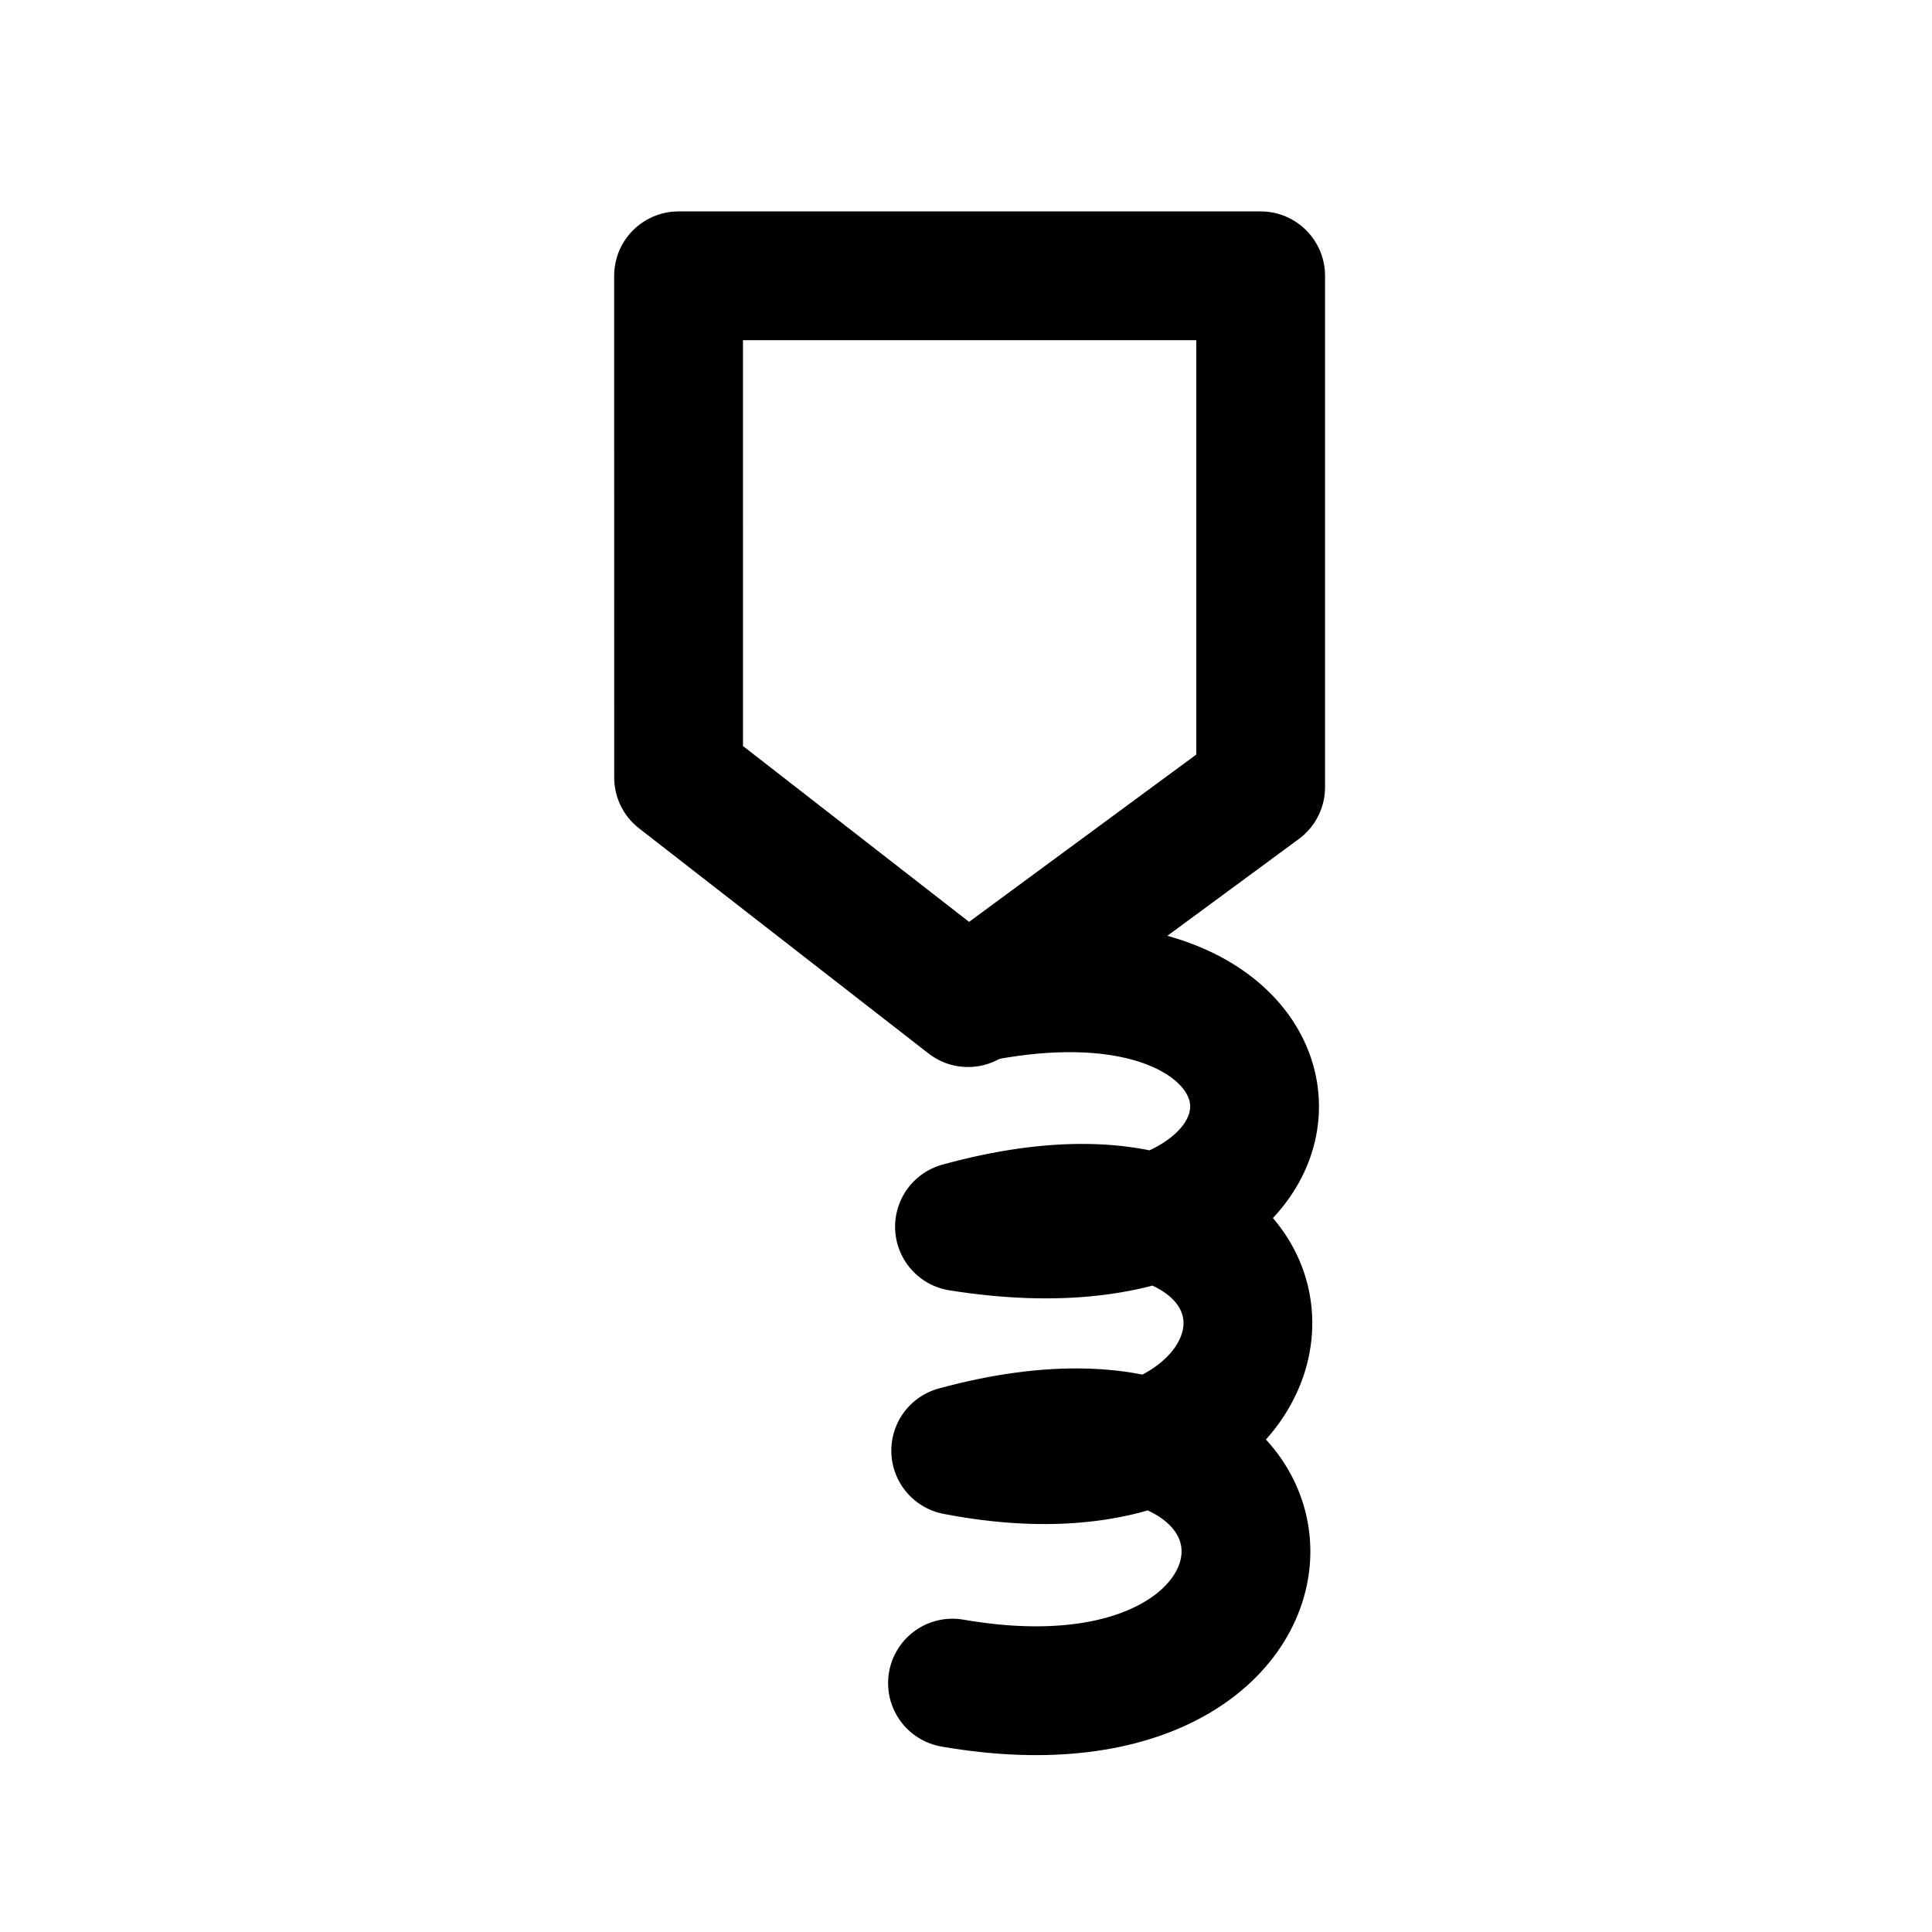
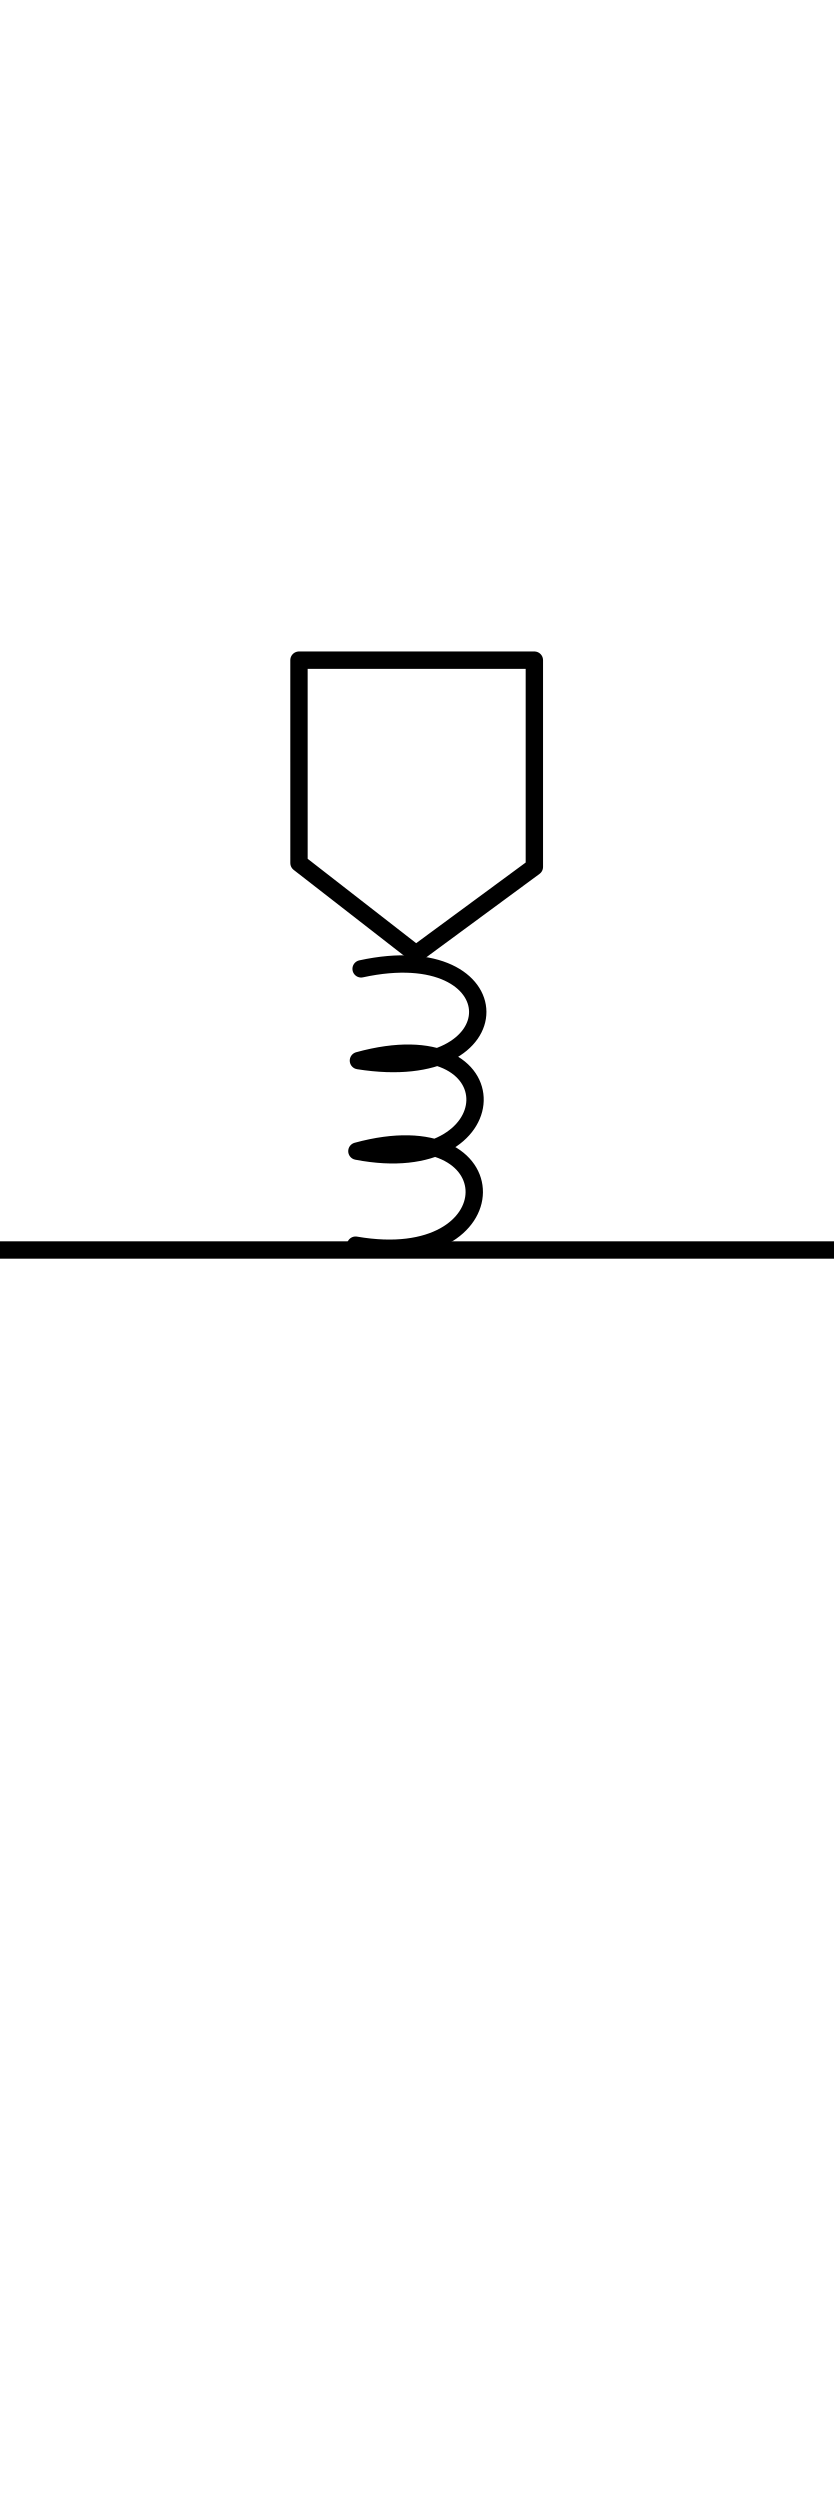
- <svg xmlns="http://www.w3.org/2000/svg" viewBox="0 0 45 45" version="1.1" xml:space="preserve" x="0px" y="0px" width="0.5in" height="0.5in" id="svg2">
+ <svg xmlns="http://www.w3.org/2000/svg" viewBox="0 0 48 144" version="1.1" xml:space="preserve" x="0px" y="0px" width="48" height="144" id="svg2">
  <defs id="defs4">
    <style type="text/css" id="style6">
      path,circle {
        stroke:#000000;
        stroke-width: 3;
        stroke-linecap: round;
        stroke-linejoin: round;
        fill: none
      }</style>
    <style id="style6-2" type="text/css">
      path,circle {
        stroke:#000000;
        stroke-width: 3;
        stroke-linecap: round;
        stroke-linejoin: round;
        fill: none
      }</style>
  </defs>
-   <path style="opacity:1;fill:none;fill-opacity:1;stroke:#000000;stroke-width:3;stroke-linecap:butt;stroke-linejoin:round;stroke-miterlimit:4;stroke-dasharray:none;stroke-dashoffset:0;stroke-opacity:1" d="m 15.805,6.424 13.558,0 0,11.91 -6.816,5.019 -6.741,-5.243 z" id="rect4156" />
-   <g id="g4192" transform="translate(0.8192232,2.91174)">
-     <path id="path5401" d="m 21.684,20.375 c 8.864,-1.923 9.103,6.758 -0.155,5.286 9.14,-2.515 8.801,6.934 -0.088,5.215 9.064,-2.472 8.989,6.988 -0.075,5.415" style="opacity:1;fill:none;fill-opacity:1;stroke:#000000;stroke-width:3;stroke-linecap:round;stroke-linejoin:round;stroke-miterlimit:4;stroke-dasharray:none;stroke-dashoffset:0;stroke-opacity:1" />
+   <path style="opacity:1;fill:none;fill-opacity:1;stroke:#000000;stroke-width:1;stroke-linecap:butt;stroke-linejoin:round;stroke-miterlimit:4;stroke-dasharray:none;stroke-dashoffset:0;stroke-opacity:1" d="m 17.221,38.025 h 13.558 v 11.91 l -6.816,5.019 -6.741,-5.243 z" id="rect4156" />
+   <g id="g4192" transform="translate(-0.8838452,35.43081)" style="stroke-width:1;stroke-miterlimit:4;stroke-dasharray:none">
+     <path id="path5401" d="m 21.684,20.375 c 8.864,-1.923 9.103,6.758 -0.155,5.286 9.14,-2.515 8.801,6.934 -0.088,5.215 9.064,-2.472 8.989,6.988 -0.075,5.415" style="opacity:1;fill:none;fill-opacity:1;stroke:#000000;stroke-width:1;stroke-linecap:round;stroke-linejoin:round;stroke-miterlimit:4;stroke-dasharray:none;stroke-dashoffset:0;stroke-opacity:1" />
  </g>
+   <path style="fill:none;stroke:#000000;stroke-width:1px;stroke-linecap:butt;stroke-linejoin:miter;stroke-opacity:1" d="M -5.188,72 H 50.369" id="path8656" />
</svg>
